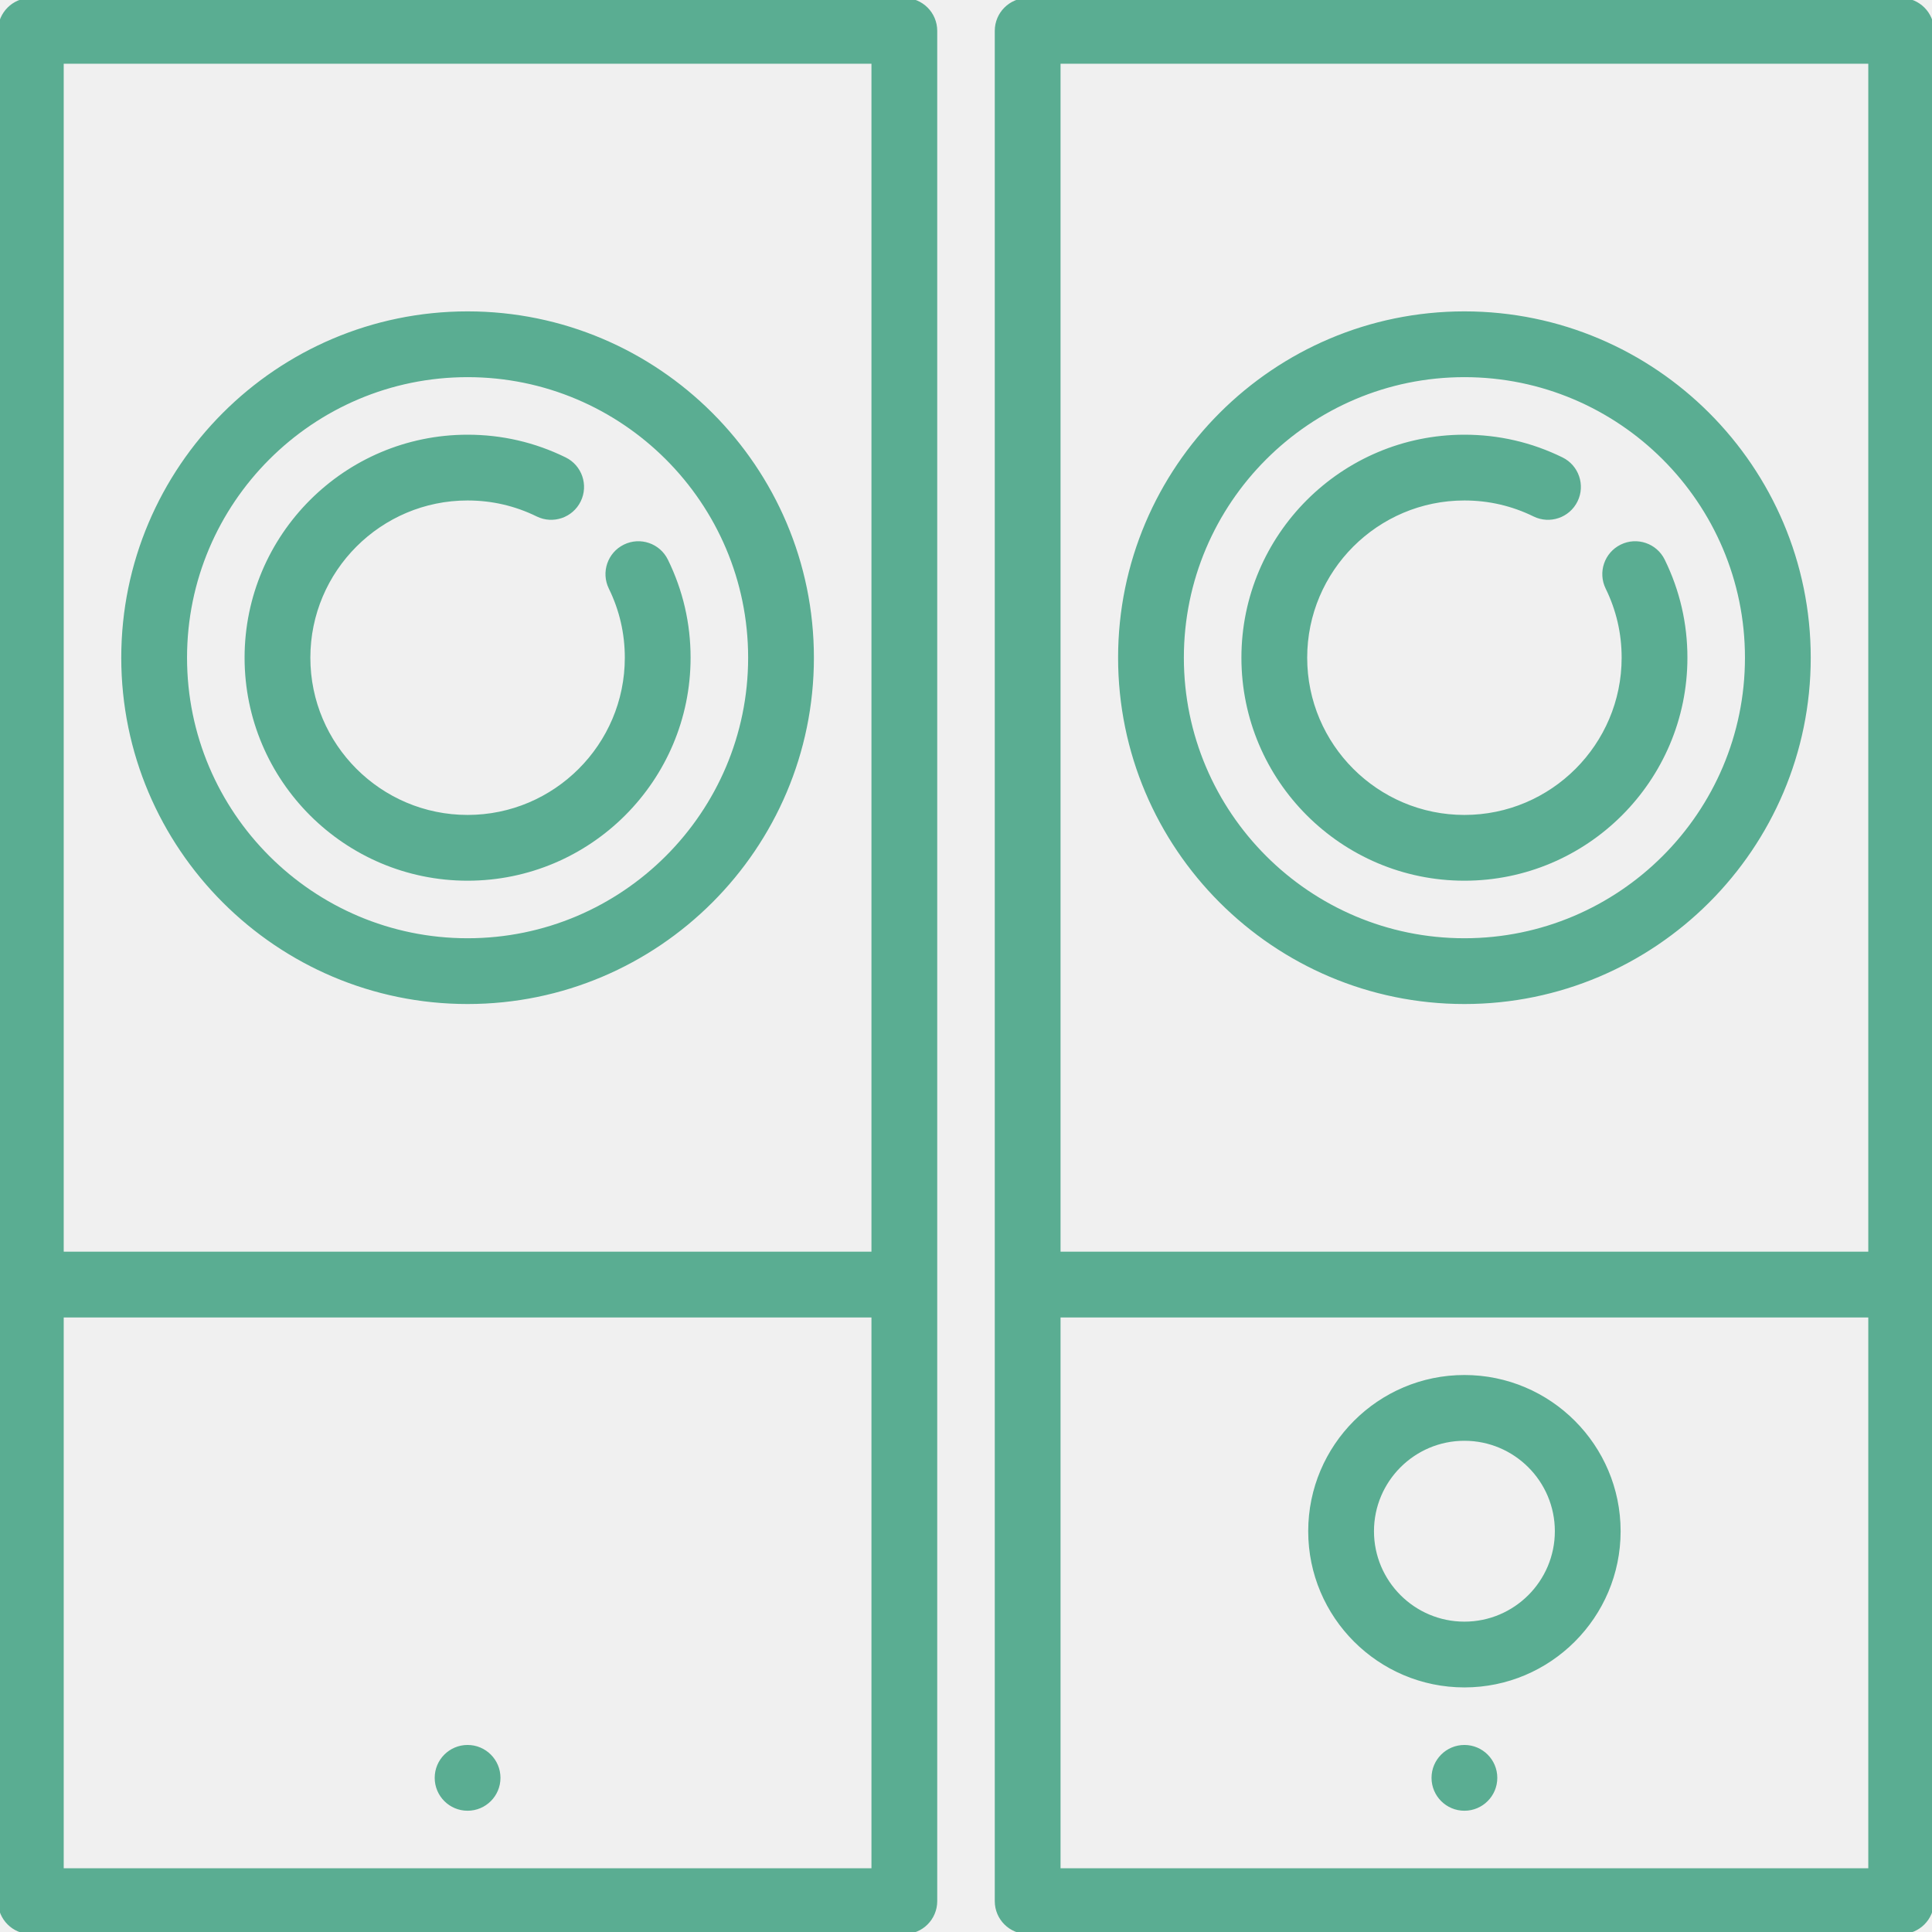
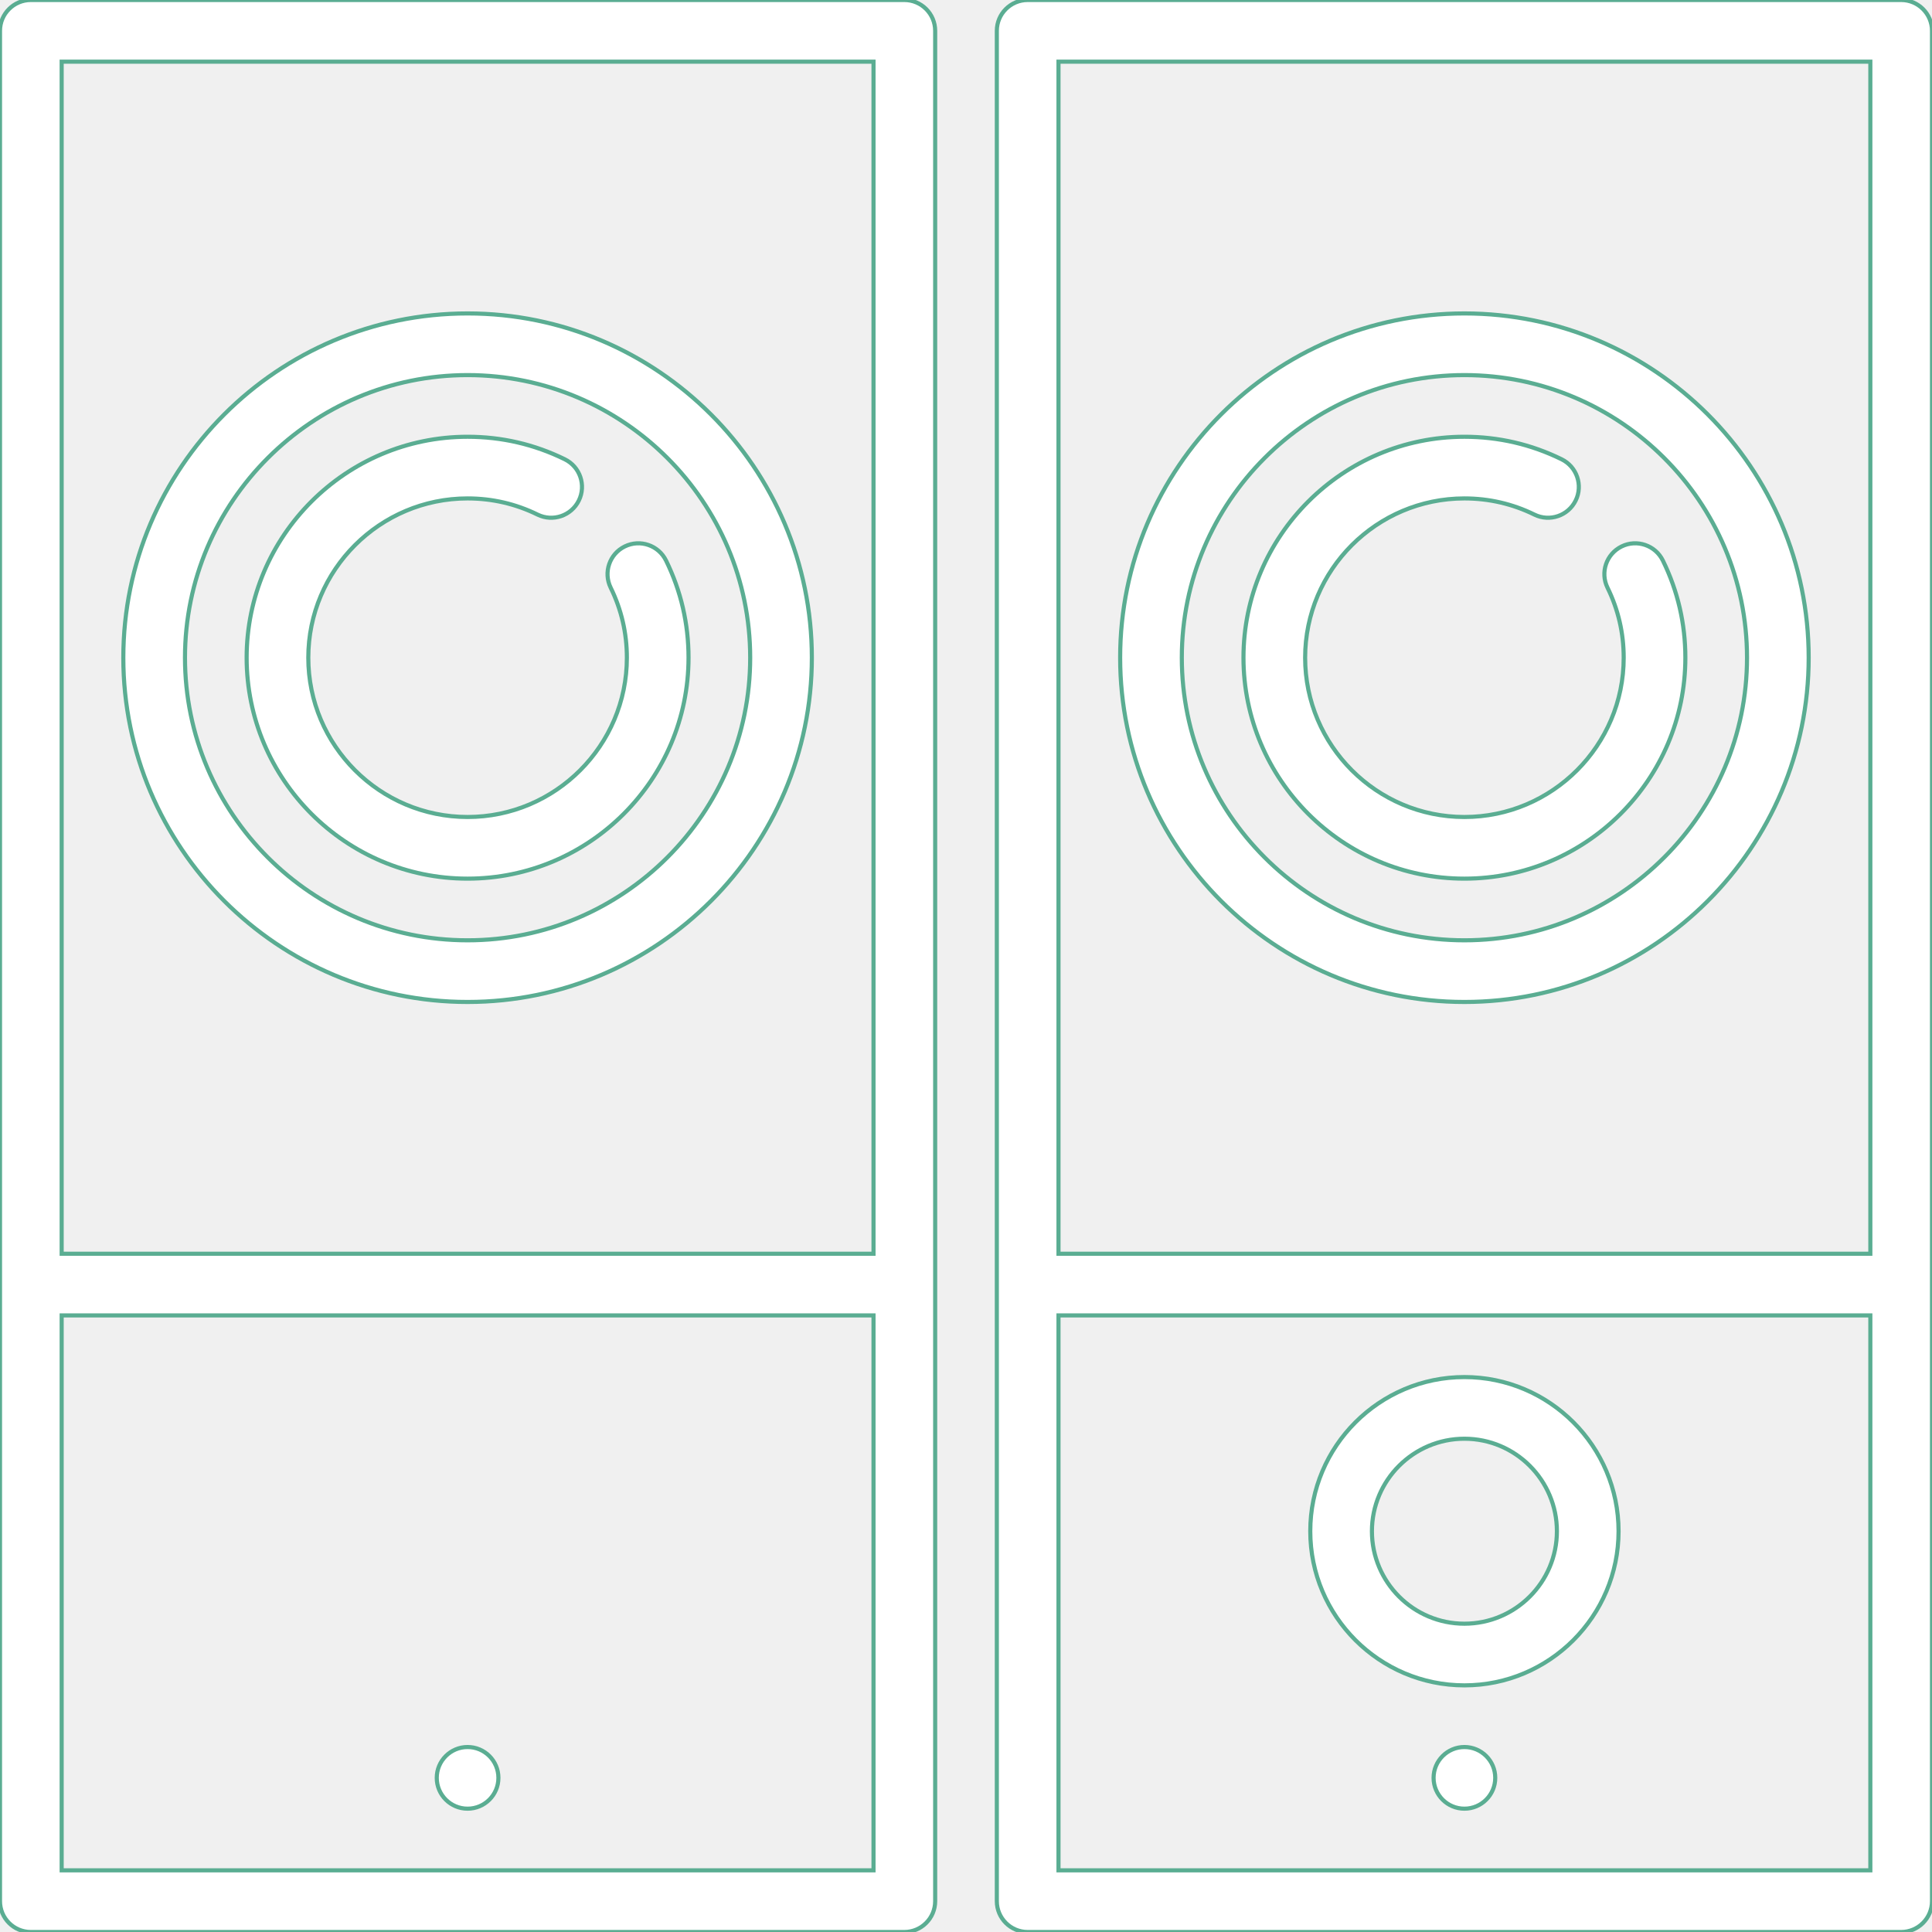
- <svg xmlns="http://www.w3.org/2000/svg" fill="#5AAD92" height="800px" width="800px" version="1.1" id="Layer_1" viewBox="0 0 470 470" xml:space="preserve" stroke="#5AAD92">
+ <svg xmlns="http://www.w3.org/2000/svg" fill="#fff" height="800px" width="800px" version="1.1" id="Layer_1" viewBox="0 0 470 470" xml:space="preserve" stroke="#5AAD92">
  <g id="SVGRepo_bgCarrier" stroke-width="0" />
  <g id="SVGRepo_tracerCarrier" stroke-linecap="round" stroke-linejoin="round" />
  <g id="SVGRepo_iconCarrier">
    <g>
      <g>
        <g>
          <circle cx="113.75" cy="432.5" r="7.5" />
          <path d="M220,0H7.5C3.357,0,0,3.358,0,7.5v455c0,4.142,3.357,7.5,7.5,7.5H220c4.143,0,7.5-3.358,7.5-7.5V7.5 C227.5,3.358,224.143,0,220,0z M212.5,15v290H15V15H212.5z M15,455V320h197.5v135H15z" />
          <path d="M113.75,243.75c46.18,0,83.75-37.57,83.75-83.75s-37.57-83.75-83.75-83.75S30,113.82,30,160S67.57,243.75,113.75,243.75z M113.75,91.25c37.909,0,68.75,30.841,68.75,68.75s-30.841,68.75-68.75,68.75S45,197.909,45,160S75.841,91.25,113.75,91.25z" />
          <path d="M113.75,213.75c29.638,0,53.75-24.112,53.751-53.75c0-8.28-1.841-16.231-5.472-23.634 c-1.823-3.719-6.316-5.257-10.036-3.432c-3.719,1.824-5.255,6.317-3.431,10.036c2.613,5.33,3.938,11.059,3.938,17.03 c0,21.367-17.383,38.75-38.75,38.75S75,181.367,75,160s17.383-38.75,38.751-38.749c5.97,0,11.7,1.325,17.03,3.938 c3.72,1.824,8.213,0.287,10.036-3.432s0.287-8.212-3.433-10.036c-7.403-3.63-15.354-5.471-23.634-5.471 C84.112,106.25,60,130.362,60,160S84.112,213.75,113.75,213.75z" />
          <circle cx="356.25" cy="432.5" r="7.5" />
          <path d="M356.25,335c-20.678,0-37.5,16.822-37.5,37.5c0,20.678,16.822,37.5,37.5,37.5c20.678,0,37.5-16.822,37.5-37.5 C393.75,351.822,376.928,335,356.25,335z M356.25,395c-12.406,0-22.5-10.093-22.5-22.5c0-12.407,10.094-22.5,22.5-22.5 s22.5,10.093,22.5,22.5C378.75,384.907,368.656,395,356.25,395z" />
          <path d="M462.5,0H250c-4.143,0-7.5,3.358-7.5,7.5v455c0,4.142,3.357,7.5,7.5,7.5h212.5c4.143,0,7.5-3.358,7.5-7.5V7.5 C470,3.358,466.643,0,462.5,0z M455,15v290H257.5V15H455z M257.5,455V320H455v135H257.5z" />
          <path d="M356.25,243.75c46.18,0,83.75-37.57,83.75-83.75s-37.57-83.75-83.75-83.75S272.5,113.82,272.5,160 S310.07,243.75,356.25,243.75z M356.25,91.25c37.909,0,68.75,30.841,68.75,68.75s-30.841,68.75-68.75,68.75 S287.5,197.909,287.5,160S318.341,91.25,356.25,91.25z" />
          <path d="M356.25,213.75c29.638,0,53.75-24.112,53.75-53.75c0-8.28-1.841-16.231-5.471-23.634 c-1.824-3.719-6.316-5.257-10.036-3.432c-3.719,1.824-5.255,6.317-3.431,10.036C393.675,148.3,395,154.029,395,160 c0,21.367-17.382,38.751-38.749,38.751s-38.75-17.383-38.75-38.75s17.383-38.75,38.75-38.75c5.97,0,11.7,1.325,17.03,3.938 c3.721,1.824,8.213,0.287,10.036-3.432s0.287-8.212-3.433-10.036c-7.403-3.63-15.354-5.471-23.634-5.471 c-29.638,0-53.75,24.112-53.75,53.75S326.612,213.75,356.25,213.75z" />
        </g>
      </g>
    </g>
  </g>
</svg>
